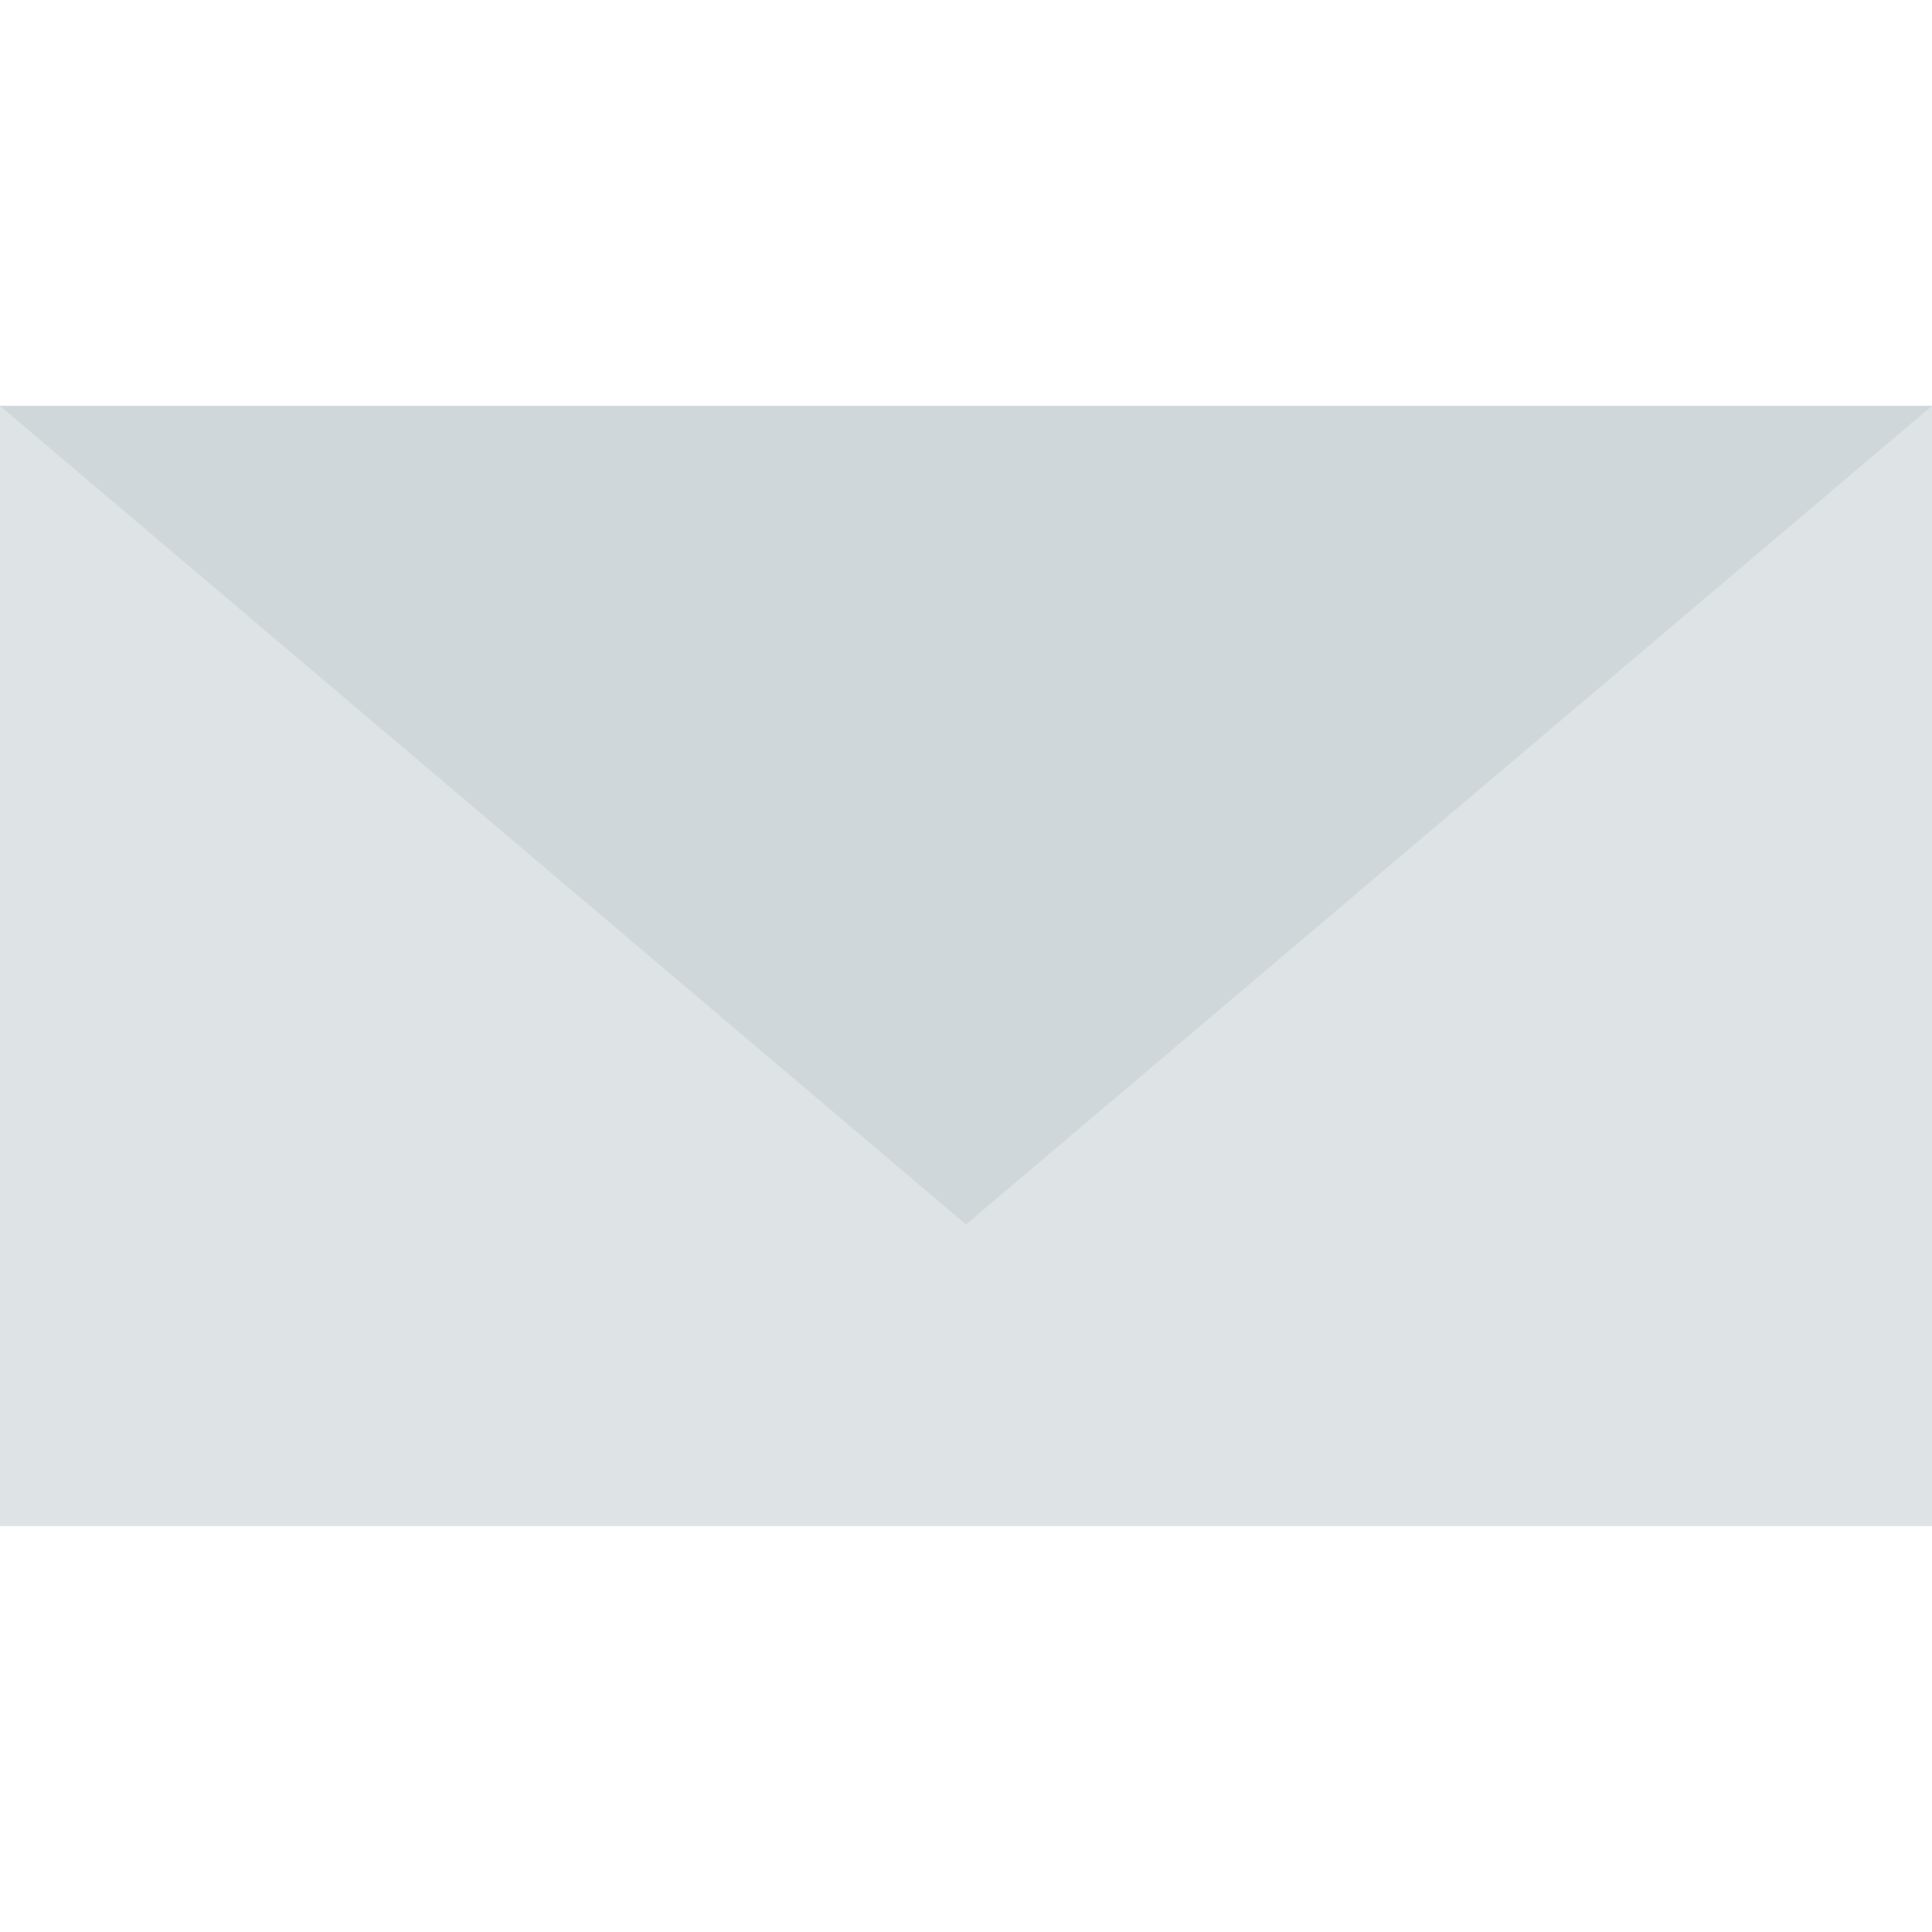
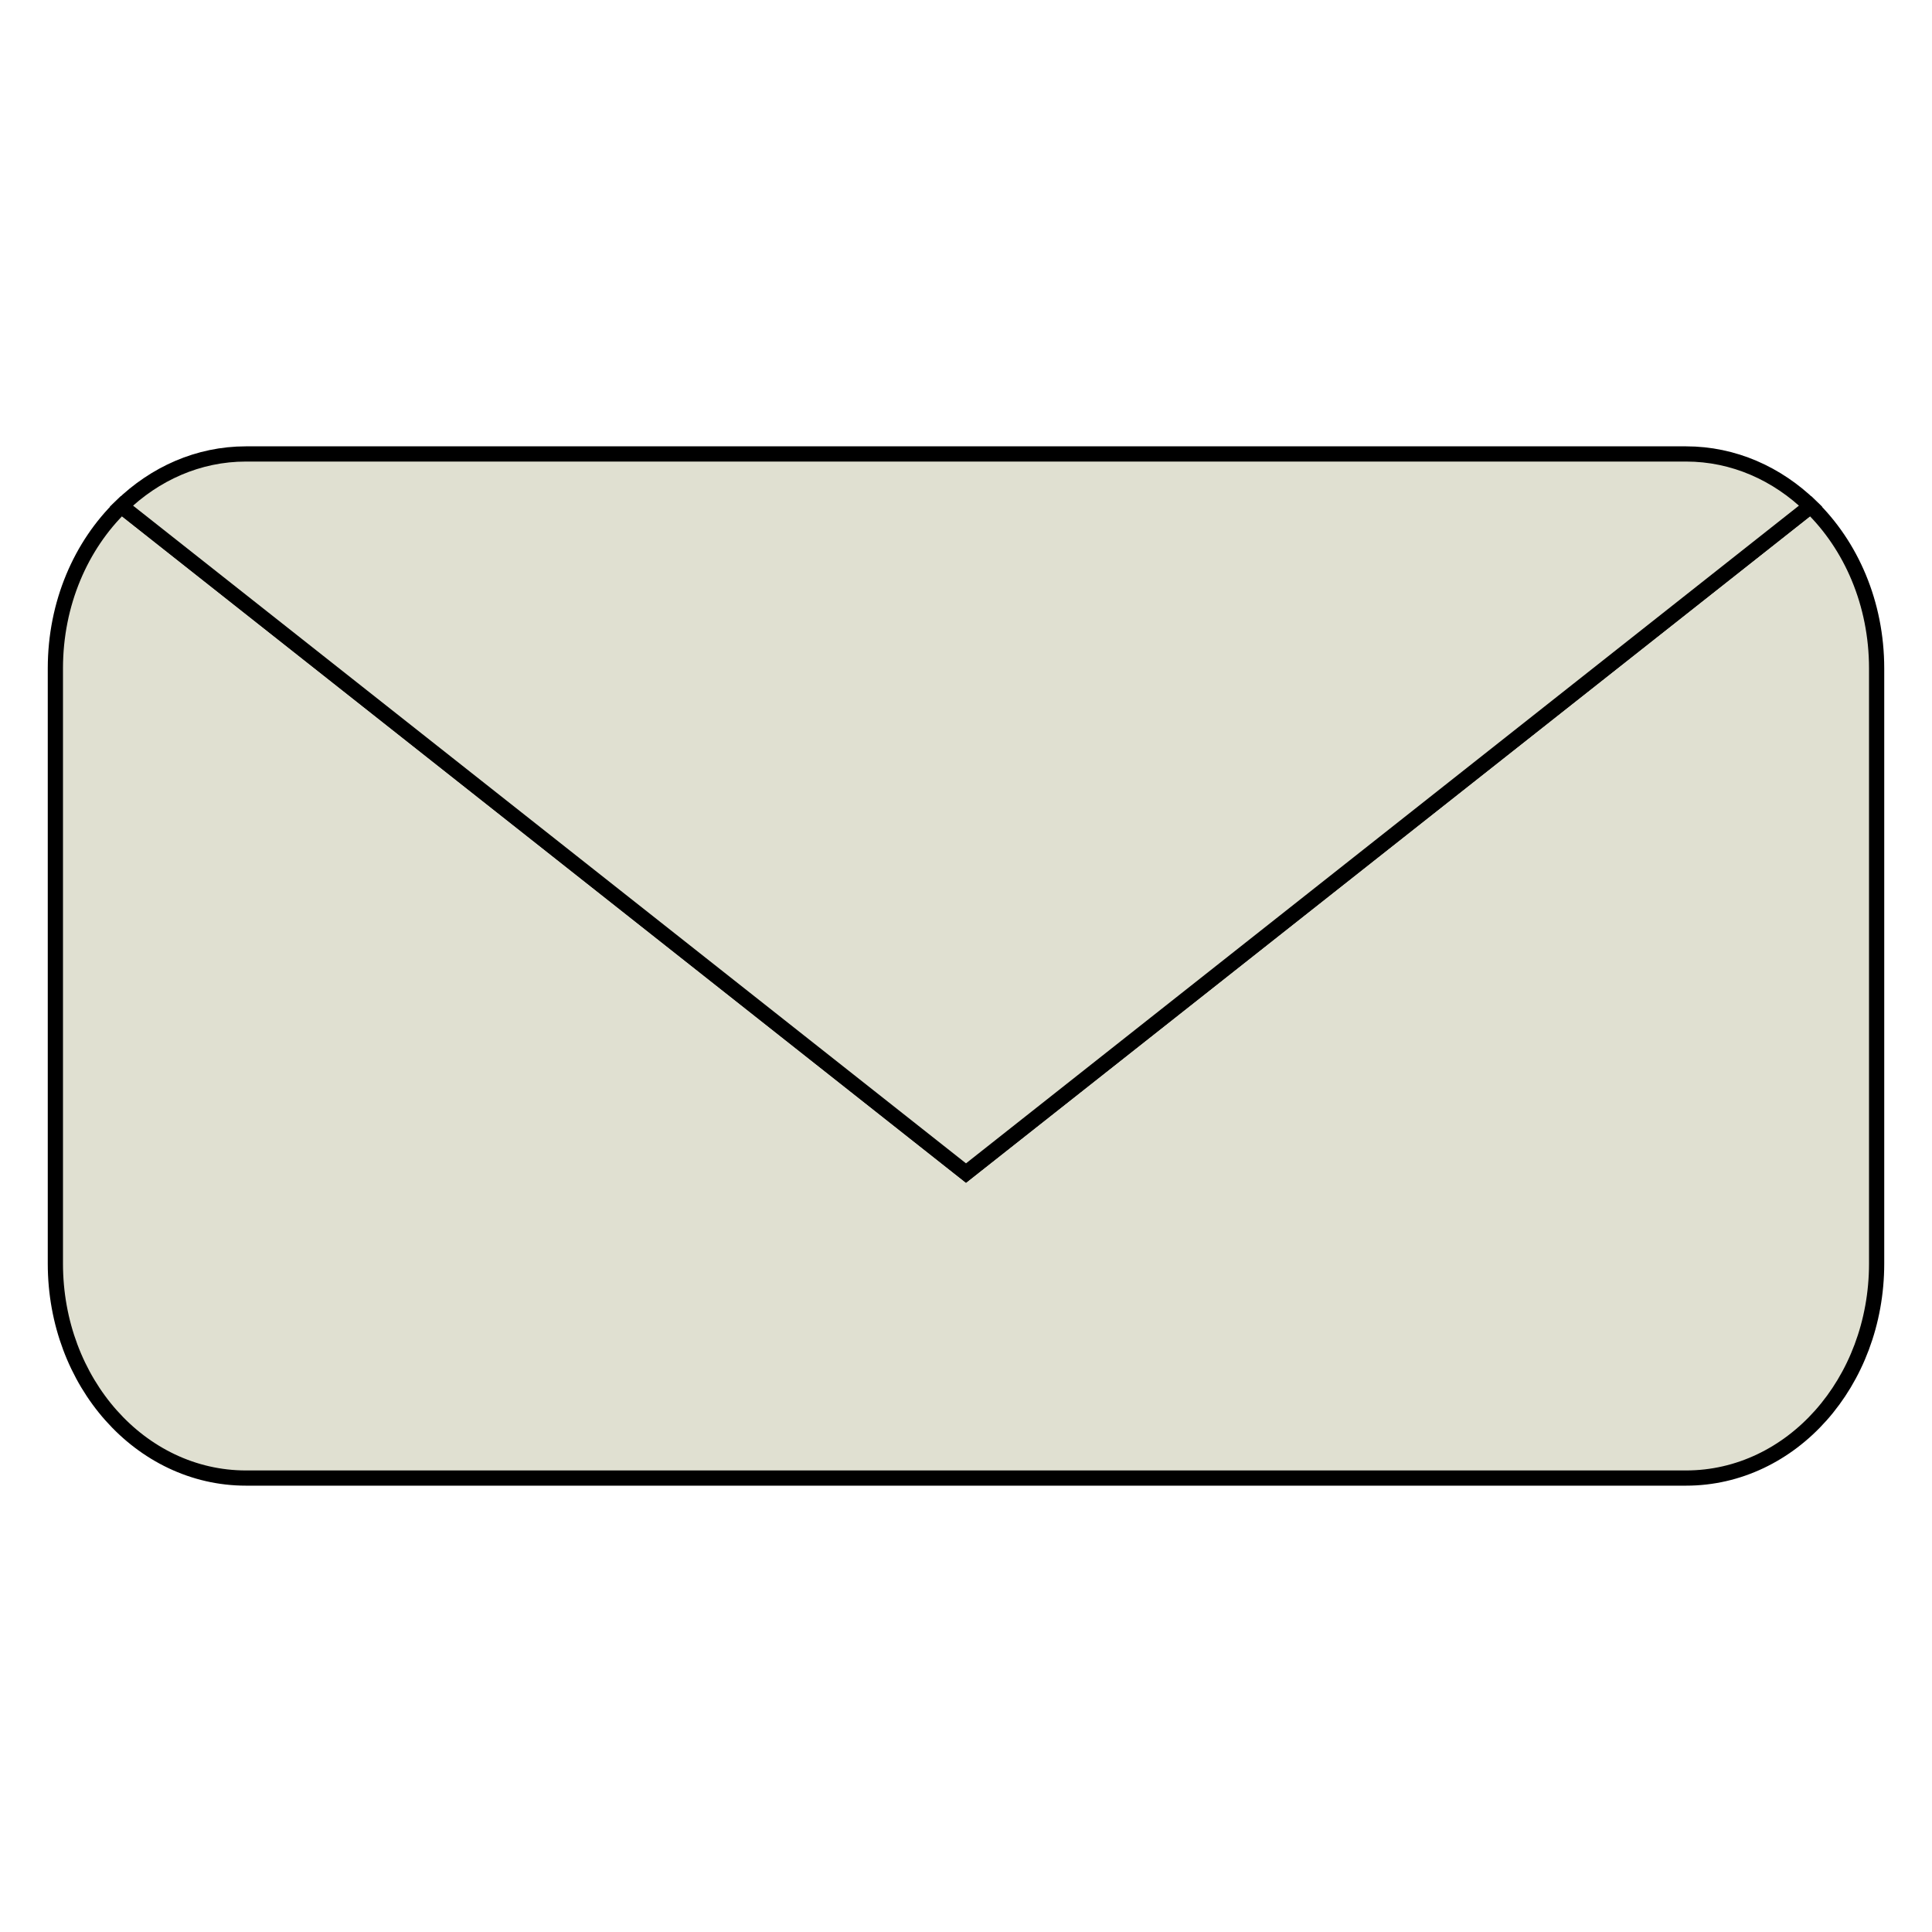
<svg xmlns="http://www.w3.org/2000/svg" width="48" height="48" viewBox="0 0 12.7 12.7" version="1.1" id="svg1">
  <defs id="defs1" />
  <g id="layer1">
-     <rect style="fill:#dee3e5;fill-opacity:1;stroke-width:1.952" id="rect1" width="12.7" height="7.364" x="9.5367433e-08" y="2.668" />
-     <path style="fill:#d0d7da;fill-opacity:1;stroke-width:2.359" d="M 1.1384788e-8,2.668 6.35,8.049 12.7,2.668 Z" id="path1" />
+     <path id="rect2" style="fill:#e0e0d1;fill-opacity:1;stroke-width:0.1;stroke:#000000;stroke-opacity:1;stroke-dasharray:none" d="M 0.798 3.327 C 0.532 3.585 0.364 3.966 0.364 4.394 L 0.364 8.306 C 0.364 9.087 0.923 9.716 1.617 9.716 L 11.083 9.716 C 11.777 9.716 12.336 9.087 12.336 8.306 L 12.336 4.394 C 12.336 3.966 12.168 3.585 11.902 3.327 L 6.35 7.711 L 0.798 3.327 z " />
+     <path id="path2" style="fill:#e0e0d1;fill-opacity:1;stroke-width:0.1;stroke:#000000;stroke-opacity:1;stroke-dasharray:none" d="M 0.798 3.327 L 6.35 7.711 L 11.902 3.327 C 11.683 3.114 11.397 2.984 11.083 2.984 L 1.617 2.984 C 1.303 2.984 1.017 3.114 0.798 3.327 z " />
  </g>
</svg>
